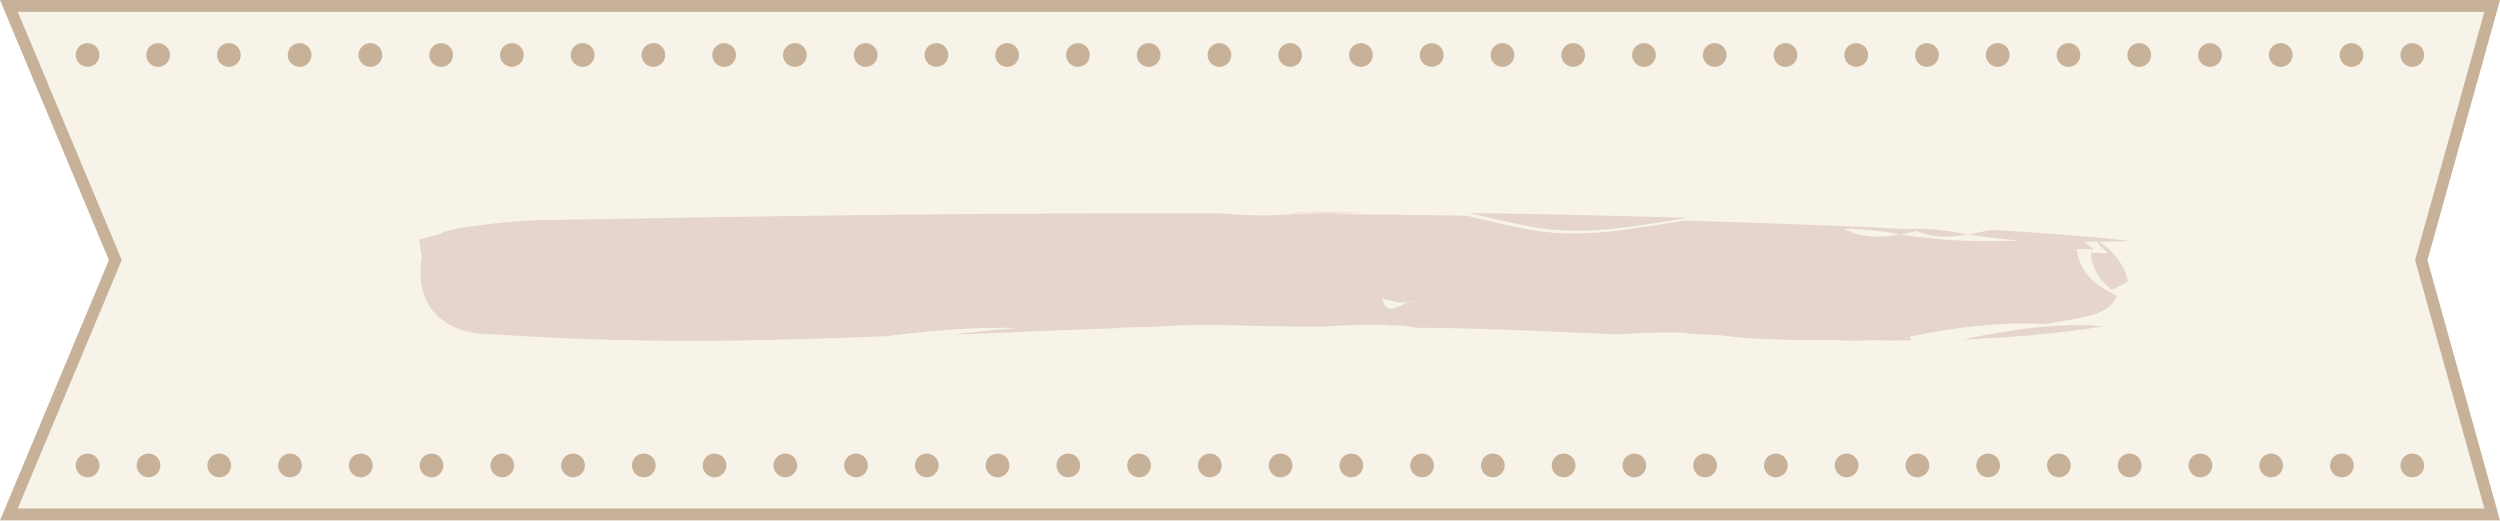
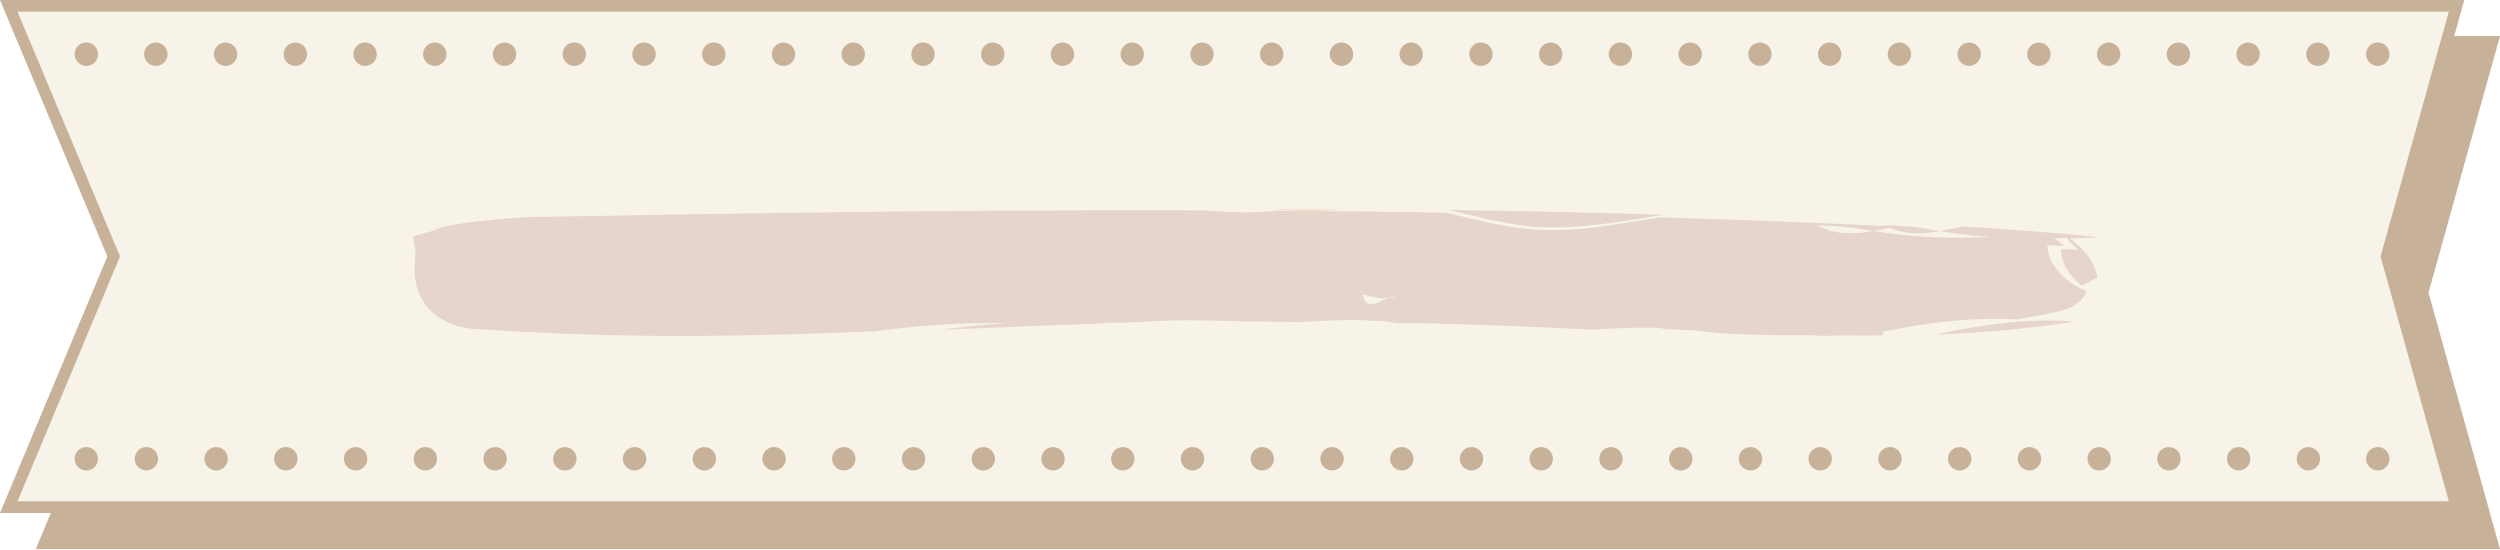
- <svg xmlns="http://www.w3.org/2000/svg" id="_レイヤー_2" data-name="レイヤー_2" viewBox="0 0 210.94 43.91">
+ <svg xmlns="http://www.w3.org/2000/svg" id="_レイヤー_2" data-name="レイヤー_2" viewBox="0 0 214 47">
  <defs>
    <style>
      .cls-1 {
        fill: #c7b299;
      }

      .cls-2 {
        fill: #e5d5cc;
      }

      .cls-3, .cls-4, .cls-5, .cls-6 {
        fill: none;
        stroke: #c7b299;
        stroke-linecap: round;
        stroke-linejoin: round;
        stroke-width: 2px;
      }

      .cls-7 {
        fill: #fad9ca;
      }

      .cls-8 {
        fill: #f7f3e9;
      }

      .cls-4 {
        stroke-dasharray: 0 5.97;
      }

      .cls-5 {
        stroke-dasharray: 0 5.97;
      }

      .cls-6 {
        stroke-dasharray: 0 5.97;
      }
    </style>
  </defs>
-   <g id="worksページ">
+   <g id="_複数ページ" data-name="複数ページ">
    <g>
+       <polygon class="cls-1" points="3.06 47 12.25 25.05 3.06 3.09 214 3.09 207.88 25.05 214 47 3.06 47" />
      <g>
        <polygon class="cls-8" points=".75 43.41 9.73 21.95 .75 .5 210.28 .5 204.29 21.95 210.28 43.41 .75 43.41" />
-         <path class="cls-1" d="M209.62,1l-5.77,20.68-.07.27.07.27,5.77,20.68H1.5l8.61-20.57.16-.39-.16-.39L1.5,1h208.12M210.94,0H0l9.19,21.95L0,43.91h210.94l-6.12-21.95,6.12-21.95h0Z" />
+         <path class="cls-1" d="M209.62,1l-5.77,20.68-.07.27.07.27,5.77,20.69H1.5l8.61-20.57.16-.39-.16-.39L1.5,1h208.12M210.94,0H0l9.19,21.95L0,43.91h210.94l-6.12-21.95,6.12-21.95h0Z" />
      </g>
      <g>
        <line class="cls-6" x1="7.39" y1="4.64" x2="7.39" y2="4.64" />
        <line class="cls-4" x1="13.34" y1="4.64" x2="200.57" y2="4.64" />
        <line class="cls-3" x1="203.54" y1="4.64" x2="203.54" y2="4.64" />
      </g>
      <g>
        <line class="cls-3" x1="203.54" y1="39.27" x2="203.54" y2="39.27" />
        <line class="cls-5" x1="197.6" y1="39.27" x2="10.37" y2="39.27" />
        <line class="cls-6" x1="7.39" y1="39.27" x2="7.39" y2="39.27" />
      </g>
      <g>
        <path class="cls-2" d="M142.38,18.38c-6.2-.18-12.32-.32-18.4-.41,1.79.42,3.53.85,5.06,1.13,4.62.9,8.93-.04,13.34-.72Z" />
        <path class="cls-7" d="M114.91,17.92l-6.09-.03c2.02.18,4.08.25,6.09.03Z" />
        <path class="cls-2" d="M176.96,20.42c.02.1.29.41.94.96l-1.47-.07c0,1.13.64,2.27,1.73,3.14.51-.19.91-.44,1.38-.71-.28-1.61-1.56-2.73-2.14-3.16-.13-.09-.22-.14-.29-.17.81-.02,1.66-.06,2.67-.07-1.26-.16-2.25-.25-3.27-.34-1.01-.09-1.98-.17-2.93-.24-1.91-.14-3.78-.26-5.63-.37-.65.16-1.28.29-1.9.39,1.4.23,2.86.4,4.37.51-3.46.17-6.92,0-10.08-.51-1.53.26-2.9.29-4.03-.16-.26-.11-.52-.21-.78-.31,1.24,0,2.49.07,3.77.29.34.06.69.12,1.04.18.45-.08.92-.18,1.4-.29l.27.11c1.12.45,2.5.44,4.05.19-.35-.06-.7-.12-1.04-.19-1.28-.23-2.54-.31-3.79-.31l.14.06c-2.21-.11-4.41-.21-6.59-.3-4.26-.17-8.46-.32-12.63-.44-4.41.68-8.72,1.62-13.34.72-1.54-.27-3.27-.71-5.06-1.13-4.84-.08-9.65-.13-14.45-.16-2.02.22-4.07.15-6.09-.03-18.95-.07-38.01.2-57.95.57-1.18.03-7.15.5-8.1,1.15l-1.8.5.05.3.18,1.12-.07.53c-.02.23-.03.47-.04.7-.02.72.09,1.42.33,2.07.67,1.89,2.65,3.3,5.81,3.26,12.6.84,22.83.56,33.14.16,3.77-.5,7.56-.79,11.36-.7-1.92.12-3.84.32-5.75.57,4.66-.18,9.33-.4,14.19-.56l-.44-.03,3.54-.08c1.84-.16,3.78-.17,5.73-.13-.04,0-.09,0-.13,0,.12,0,.25,0,.37,0,1.08.02,2.16.05,3.22.08l4.5.05c.43-.03,3.41-.23,5.82-.15-.08.02-.15.03-.22.04h1.18c.53.05,1.01.11,1.38.2h1.22c5.41.08,10.61.32,15.65.56,2.05-.14,4.13-.23,6.29-.13-.24.02-.47.03-.71.05,1.05.05,2.09.1,3.13.15.04,0,.07,0,.11,0,4.26.6,10.43.3,10.56.46.66,0,1.33-.02,1.99-.04,1.18.01,2.35.02,3.52,0-.07-.09-.11-.19-.11-.31,3.71-.78,7.55-1.27,11.46-1.06,1.06-.17,2.12-.37,3.16-.58,1.86-.37,2.52-1.04,2.82-1.82-.29-.14-.6-.29-.88-.46-.19-.11-.38-.23-.55-.35-1.22-.86-1.87-2.01-1.92-3.13l1.45.05c-.26-.21-.5-.39-.69-.53-.06-.05-.12-.09-.17-.13.04,0,.08,0,.13,0,.34,0,.68-.01,1.02-.02ZM116.77,25.61c-.06-.12-.11-.26-.15-.43.52.16,1.05.27,1.57.36l.71-.04c.24-.07.5-.1.75-.04l-.75.04c-.1.03-.19.06-.29.1-.76.31-1.44.85-1.85.01Z" />
        <path class="cls-2" d="M171.68,27.64c-2.03.22-4.05.57-6.06,1.01,2.06-.08,4.11-.22,6.13-.4,1.99-.19,4.06-.43,5.74-.72-1.68-.17-3.81-.1-5.81.11Z" />
      </g>
    </g>
  </g>
</svg>
